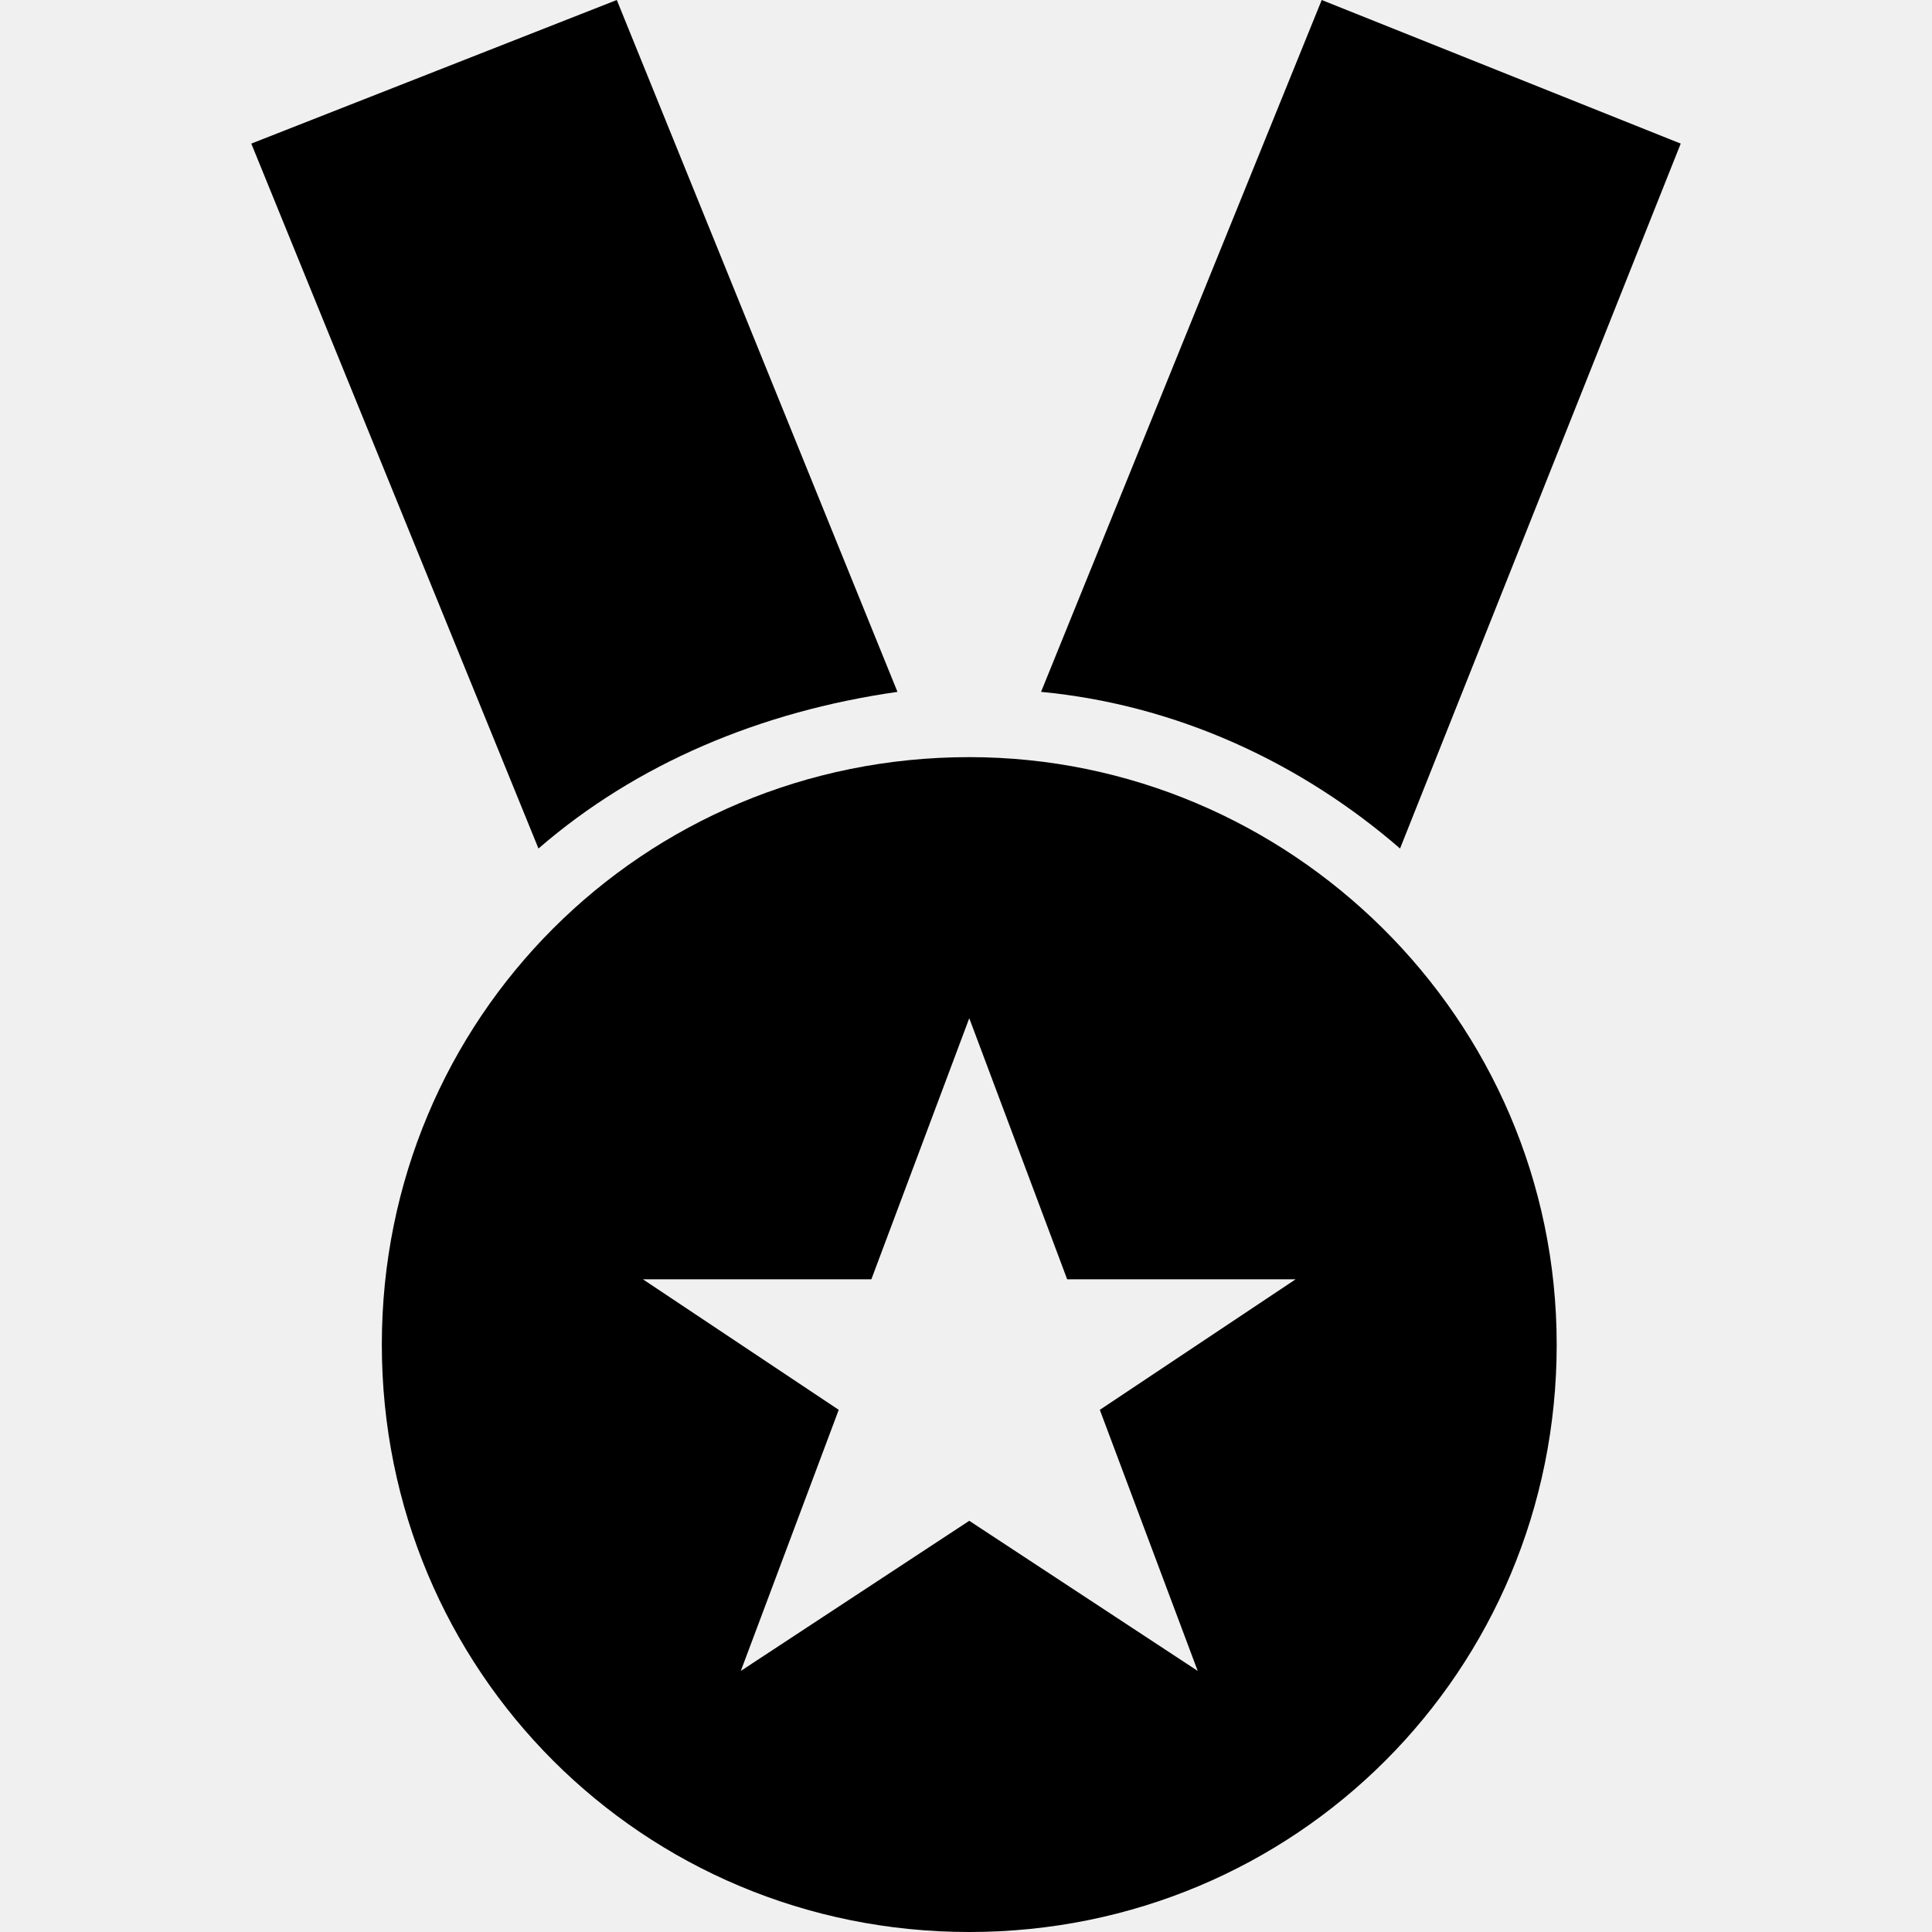
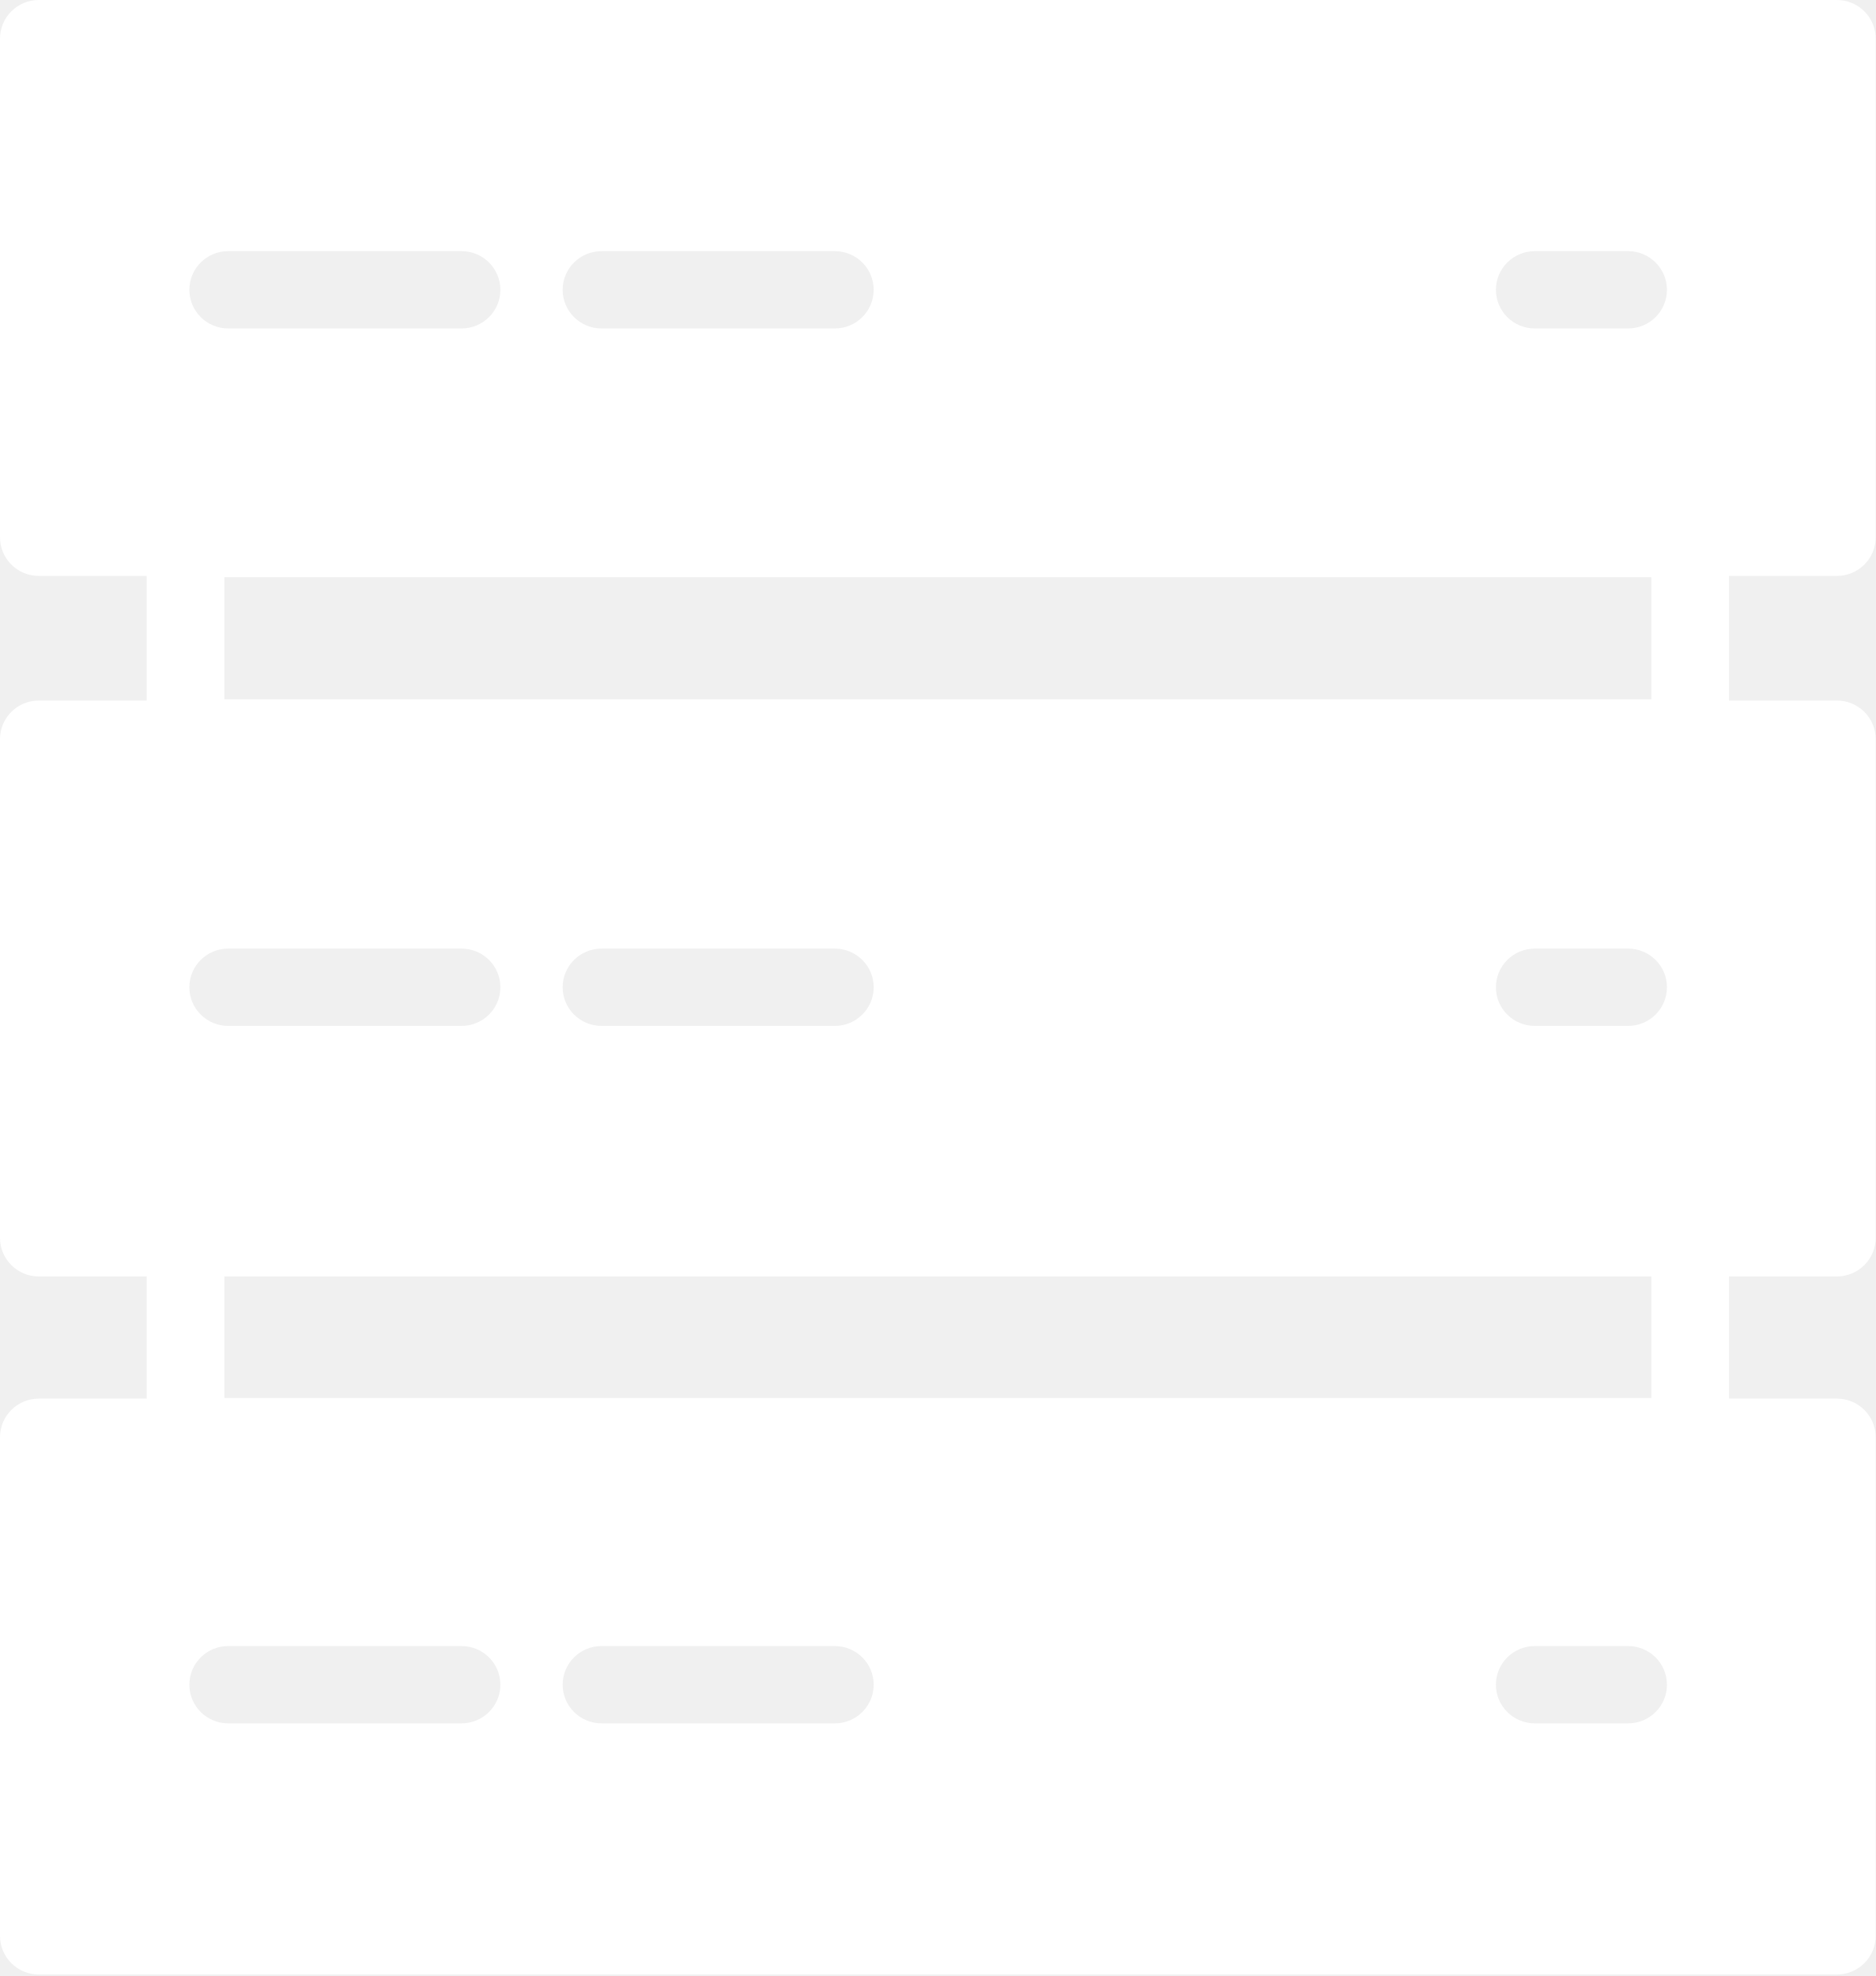
- <svg xmlns="http://www.w3.org/2000/svg" version="1.1" id="Capa_1" x="0px" y="0px" width="566.1px" height="566.1px" viewBox="0 0 566.1 566.1" style="enable-background:new 0 0 566.1 566.1;" xml:space="preserve">
-   <g>
-     <g>
-       <path d="M492.469,42.075L387.281,0l-82.238,202.725c40.163,3.825,76.5,21.038,105.188,45.9L492.469,42.075z" />
-       <path d="M262.968,202.725L180.731,0l-107.1,42.075l84.15,206.55C186.468,223.763,222.806,208.462,262.968,202.725z" />
-       <path d="M284.006,221.85c-95.625,0-172.125,76.5-172.125,172.125S188.381,566.1,284.006,566.1s172.125-76.5,172.125-172.125    S377.719,221.85,284.006,221.85z M350.943,489.6l-66.938-43.987L217.068,489.6l28.688-76.5l-57.375-38.25h66.938l28.688-76.5    l28.688,76.5h66.938l-57.375,38.25L350.943,489.6z" />
-     </g>
-   </g>
-   <g>
- </g>
-   <g>
- </g>
-   <g>
- </g>
-   <g>
- </g>
-   <g>
- </g>
-   <g>
- </g>
-   <g>
- </g>
-   <g>
- </g>
-   <g>
- </g>
-   <g>
- </g>
-   <g>
- </g>
-   <g>
- </g>
-   <g>
- </g>
-   <g>
- </g>
-   <g>
- </g>
+ <svg xmlns="http://www.w3.org/2000/svg" width="149" height="157" viewBox="0 0 149 157" fill="none">
+   <path fill-rule="evenodd" clip-rule="evenodd" d="M129.332 26.097H121.918C120.214 26.097 118.831 24.722 118.831 23.026C118.831 21.331 120.214 19.955 121.918 19.955H129.332C131.036 19.955 132.418 21.331 132.418 23.026C132.418 24.722 131.036 26.097 129.332 26.097ZM129.332 81.512H121.918C120.214 81.512 118.831 80.137 118.831 78.441C118.831 76.745 120.214 75.37 121.918 75.37H129.332C131.036 75.37 132.418 76.745 132.418 78.441C132.418 80.137 131.036 81.512 129.332 81.512ZM129.332 136.927H121.918C120.214 136.927 118.831 135.552 118.831 133.856C118.831 132.16 120.214 130.785 121.918 130.785H129.332C131.036 130.785 132.418 132.16 132.418 133.856C132.418 135.552 131.036 136.927 129.332 136.927ZM66.317 136.927H47.782C46.078 136.927 44.696 135.552 44.696 133.856C44.696 132.16 46.078 130.785 47.782 130.785H66.317C68.021 130.785 69.403 132.16 69.403 133.856C69.403 135.552 68.021 136.927 66.317 136.927ZM36.662 136.927H18.128C16.424 136.927 15.042 135.552 15.042 133.856C15.042 132.16 16.424 130.785 18.128 130.785H36.662C38.367 130.785 39.749 132.16 39.749 133.856C39.749 135.552 38.367 136.927 36.662 136.927ZM18.128 75.37H36.662C38.367 75.37 39.749 76.745 39.749 78.441C39.749 80.137 38.367 81.512 36.662 81.512H18.128C16.424 81.512 15.042 80.137 15.042 78.441C15.042 76.745 16.424 75.37 18.128 75.37ZM18.128 19.955H36.662C38.367 19.955 39.749 21.331 39.749 23.026C39.749 24.722 38.367 26.097 36.662 26.097H18.128C16.424 26.097 15.042 24.722 15.042 23.026C15.042 21.331 16.424 19.955 18.128 19.955ZM17.824 55.562H131.176V45.857H17.824V55.562ZM17.824 111.075H131.176V101.419H17.824V111.075ZM66.317 81.512H47.782C46.078 81.512 44.696 80.137 44.696 78.441C44.696 76.745 46.078 75.37 47.782 75.37H66.317C68.021 75.37 69.403 76.745 69.403 78.441C69.403 80.137 68.021 81.512 66.317 81.512ZM47.782 19.955H66.317C68.021 19.955 69.403 21.331 69.403 23.026C69.403 24.722 68.021 26.097 66.317 26.097H47.782C46.078 26.097 44.696 24.722 44.696 23.026C44.696 21.331 46.078 19.955 47.782 19.955ZM145.914 45.759C147.618 45.759 149 44.384 149 42.688V3.071C149 1.375 147.618 0 145.914 0H3.086C1.382 0 0 1.375 0 3.071V42.688C0 44.384 1.382 45.759 3.086 45.759H11.651V55.66H3.086C1.382 55.66 0 57.034 0 58.73V98.348C0 100.044 1.382 101.419 3.086 101.419H11.651V111.124H3.086C1.382 111.124 0 112.498 0 114.194V153.812C0 155.507 1.382 156.882 3.086 156.882H145.914C147.618 156.882 149 155.507 149 153.812V114.194C149 112.498 147.618 111.124 145.914 111.124H137.349V101.419H145.914C147.618 101.419 149 100.044 149 98.348V58.73C149 57.034 147.618 55.66 145.914 55.66H137.349V45.759H145.914Z" fill="white" />
</svg>
